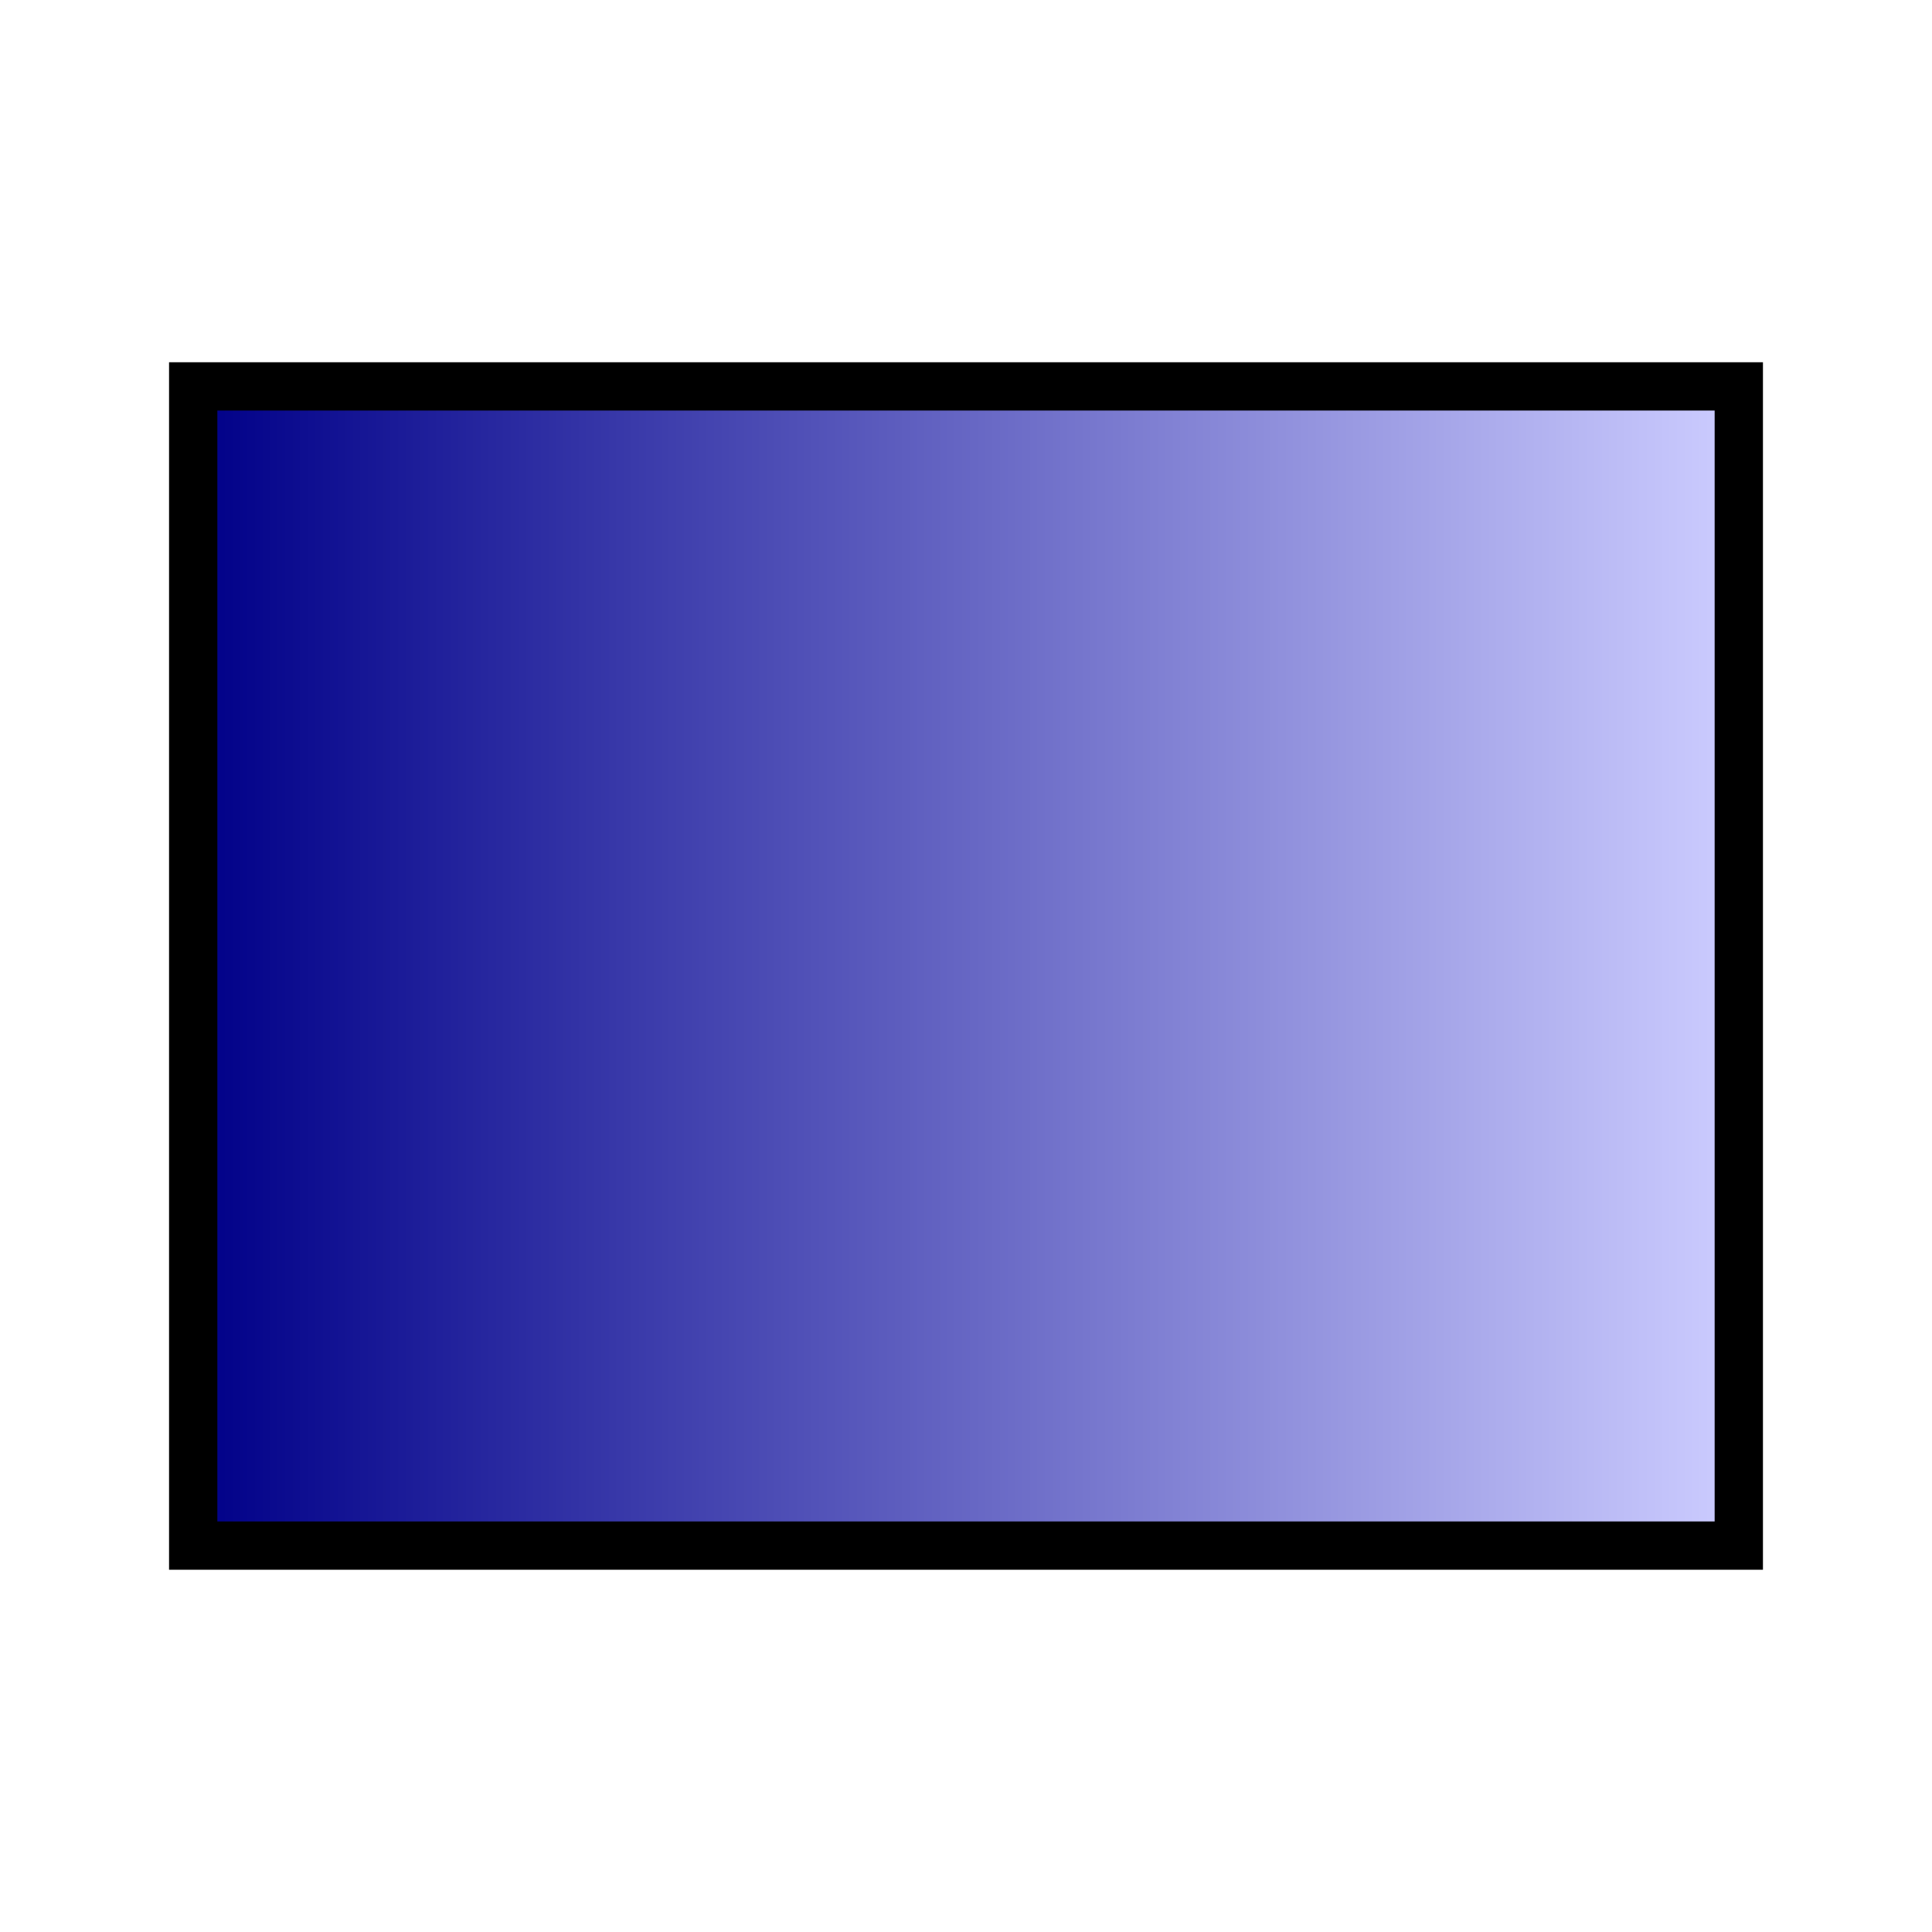
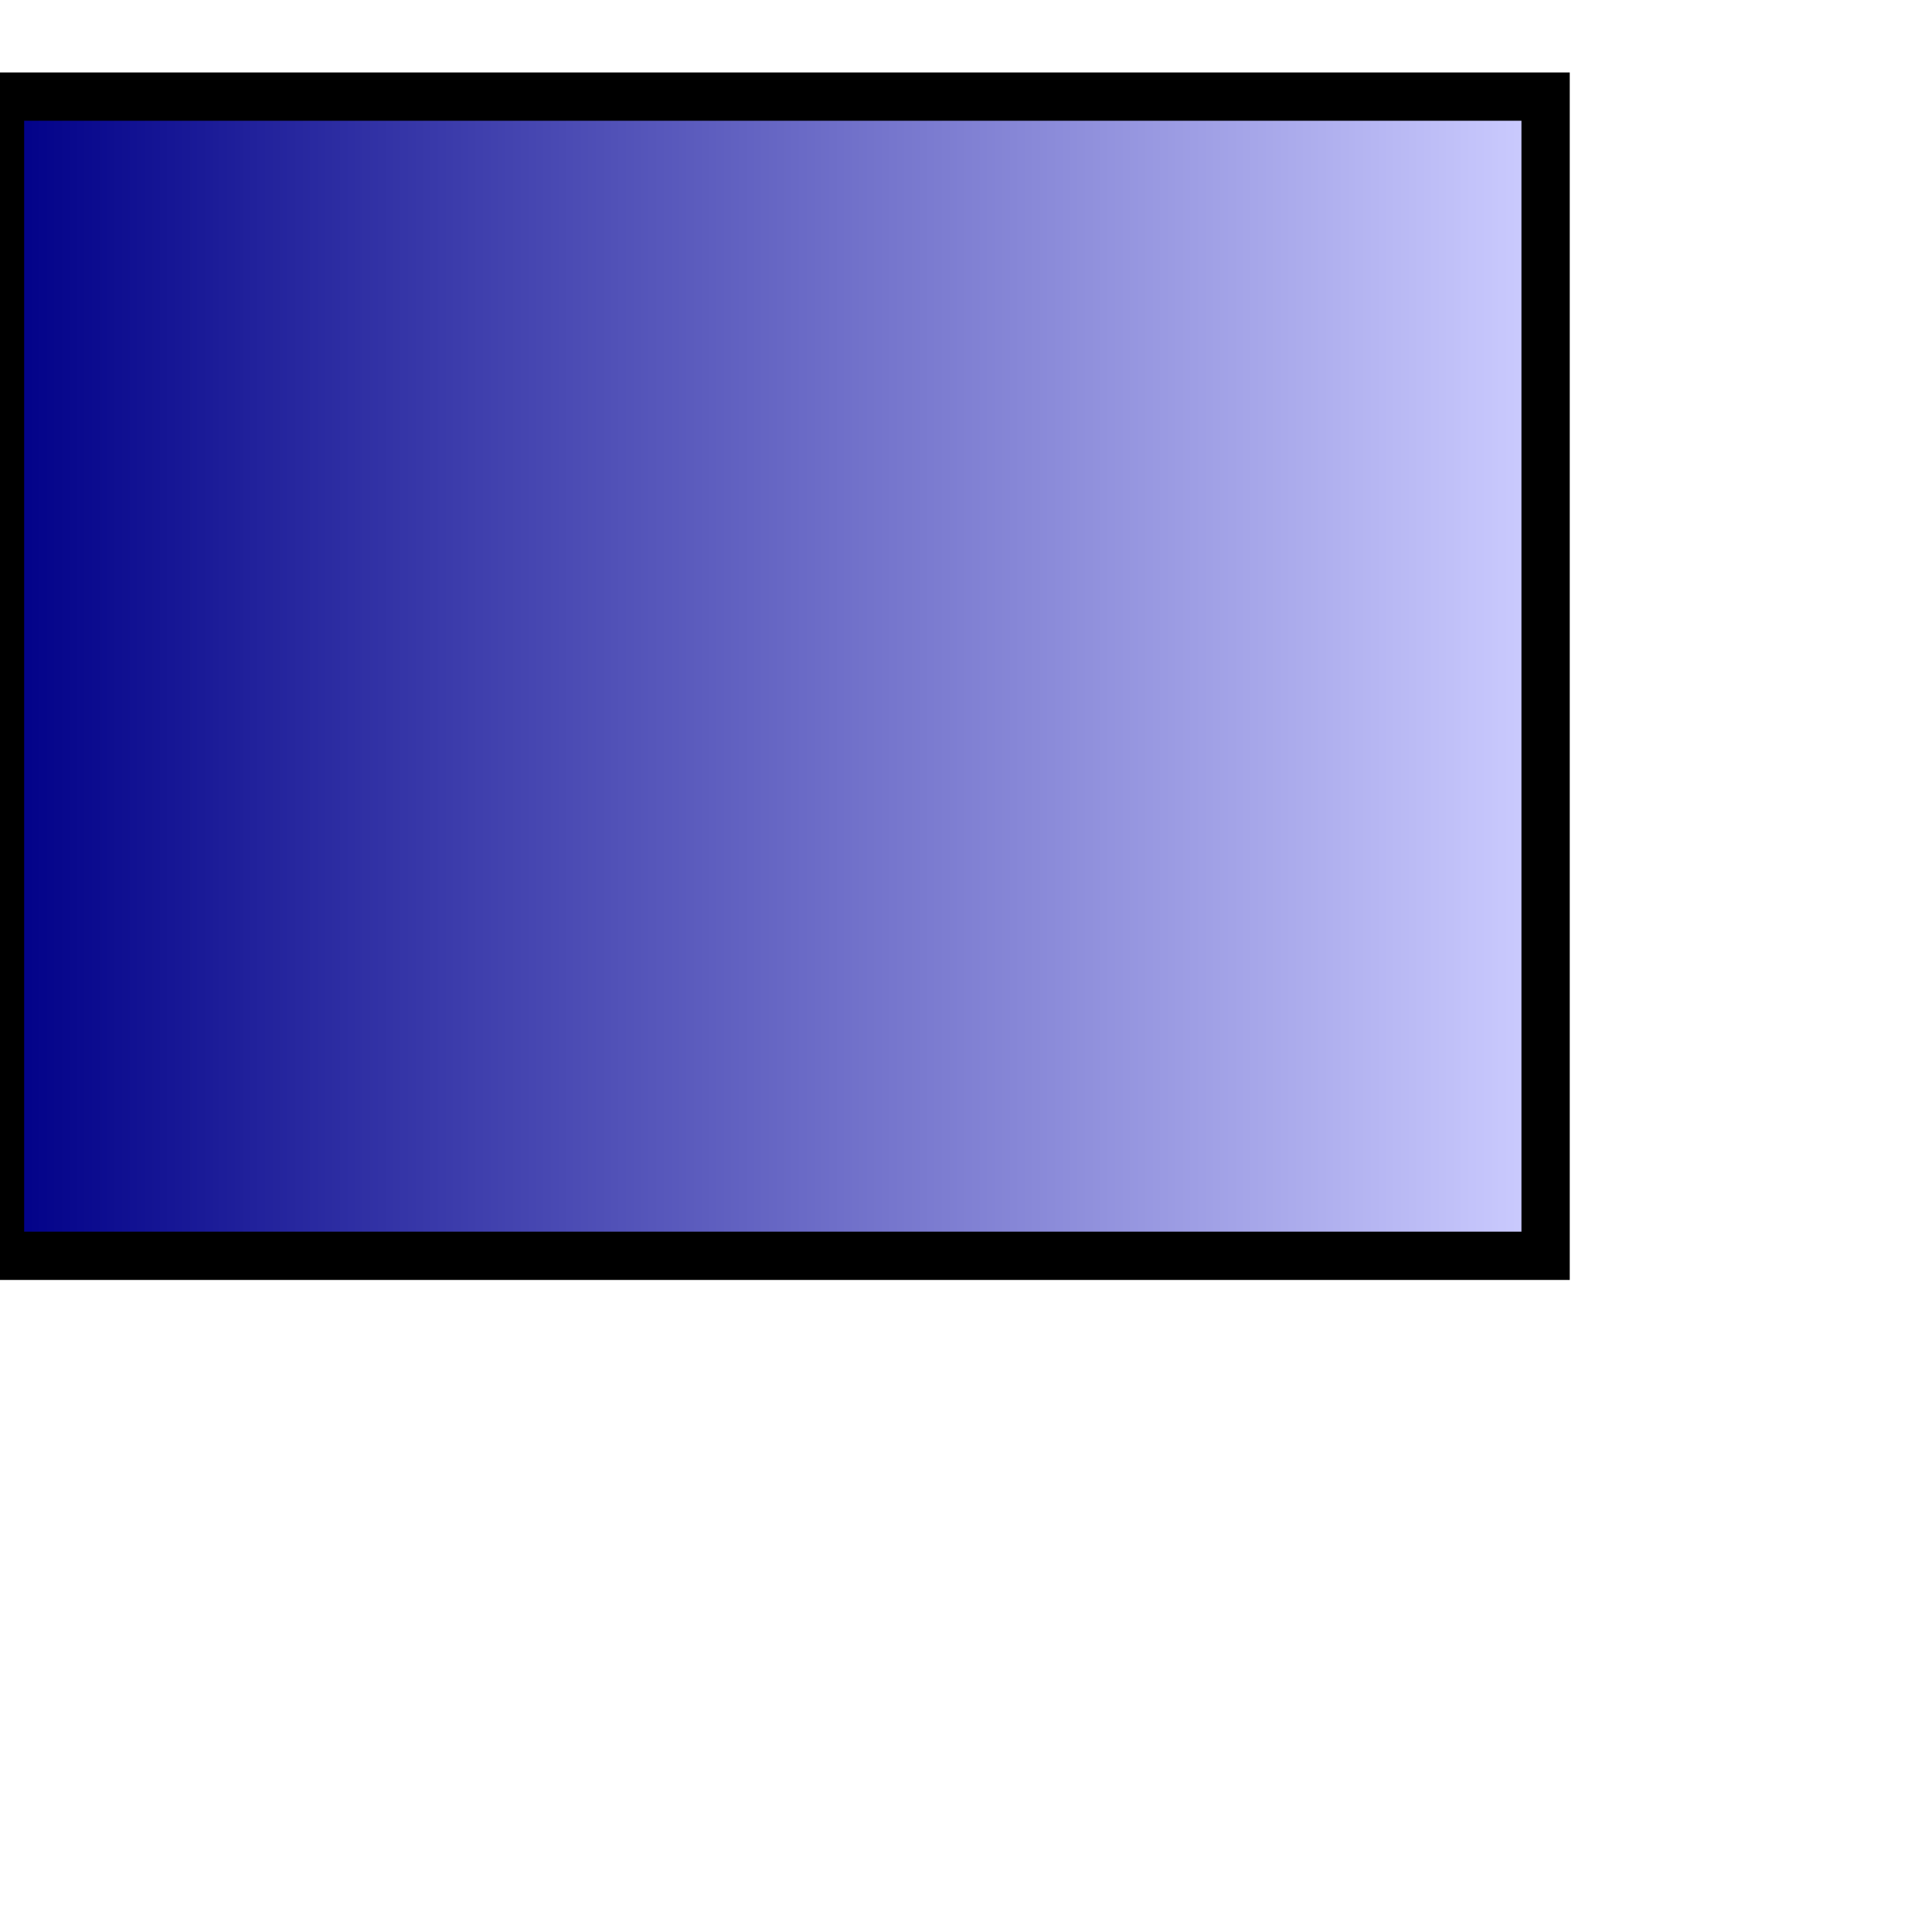
- <svg xmlns="http://www.w3.org/2000/svg" viewBox="0 0 1000 1000">
+ <svg xmlns="http://www.w3.org/2000/svg" xmlns:xsi="http://www.w3.org/2001/XMLSchema-instance" viewBox="0 0 1000 1000" xsi:schemaLocation="      http://www.w3.org/2000/svg      http://www.w3.org/TR/2002/WD-SVG11-20020108/SVG.xsd">
  <defs>
    <linearGradient id="fade">
      <stop offset="0%" stop-color="#008" />
      <stop offset="100%" stop-color="#ccf" />
    </linearGradient>
  </defs>
-   <rect x="100" y="200" width="800" height="600" stroke="black" stroke-width="25" fill="url(#fade)" />
+   <rect x="0" y="50" width="800" height="600" stroke="black" stroke-width="25" fill="url(#fade)" />
</svg>
